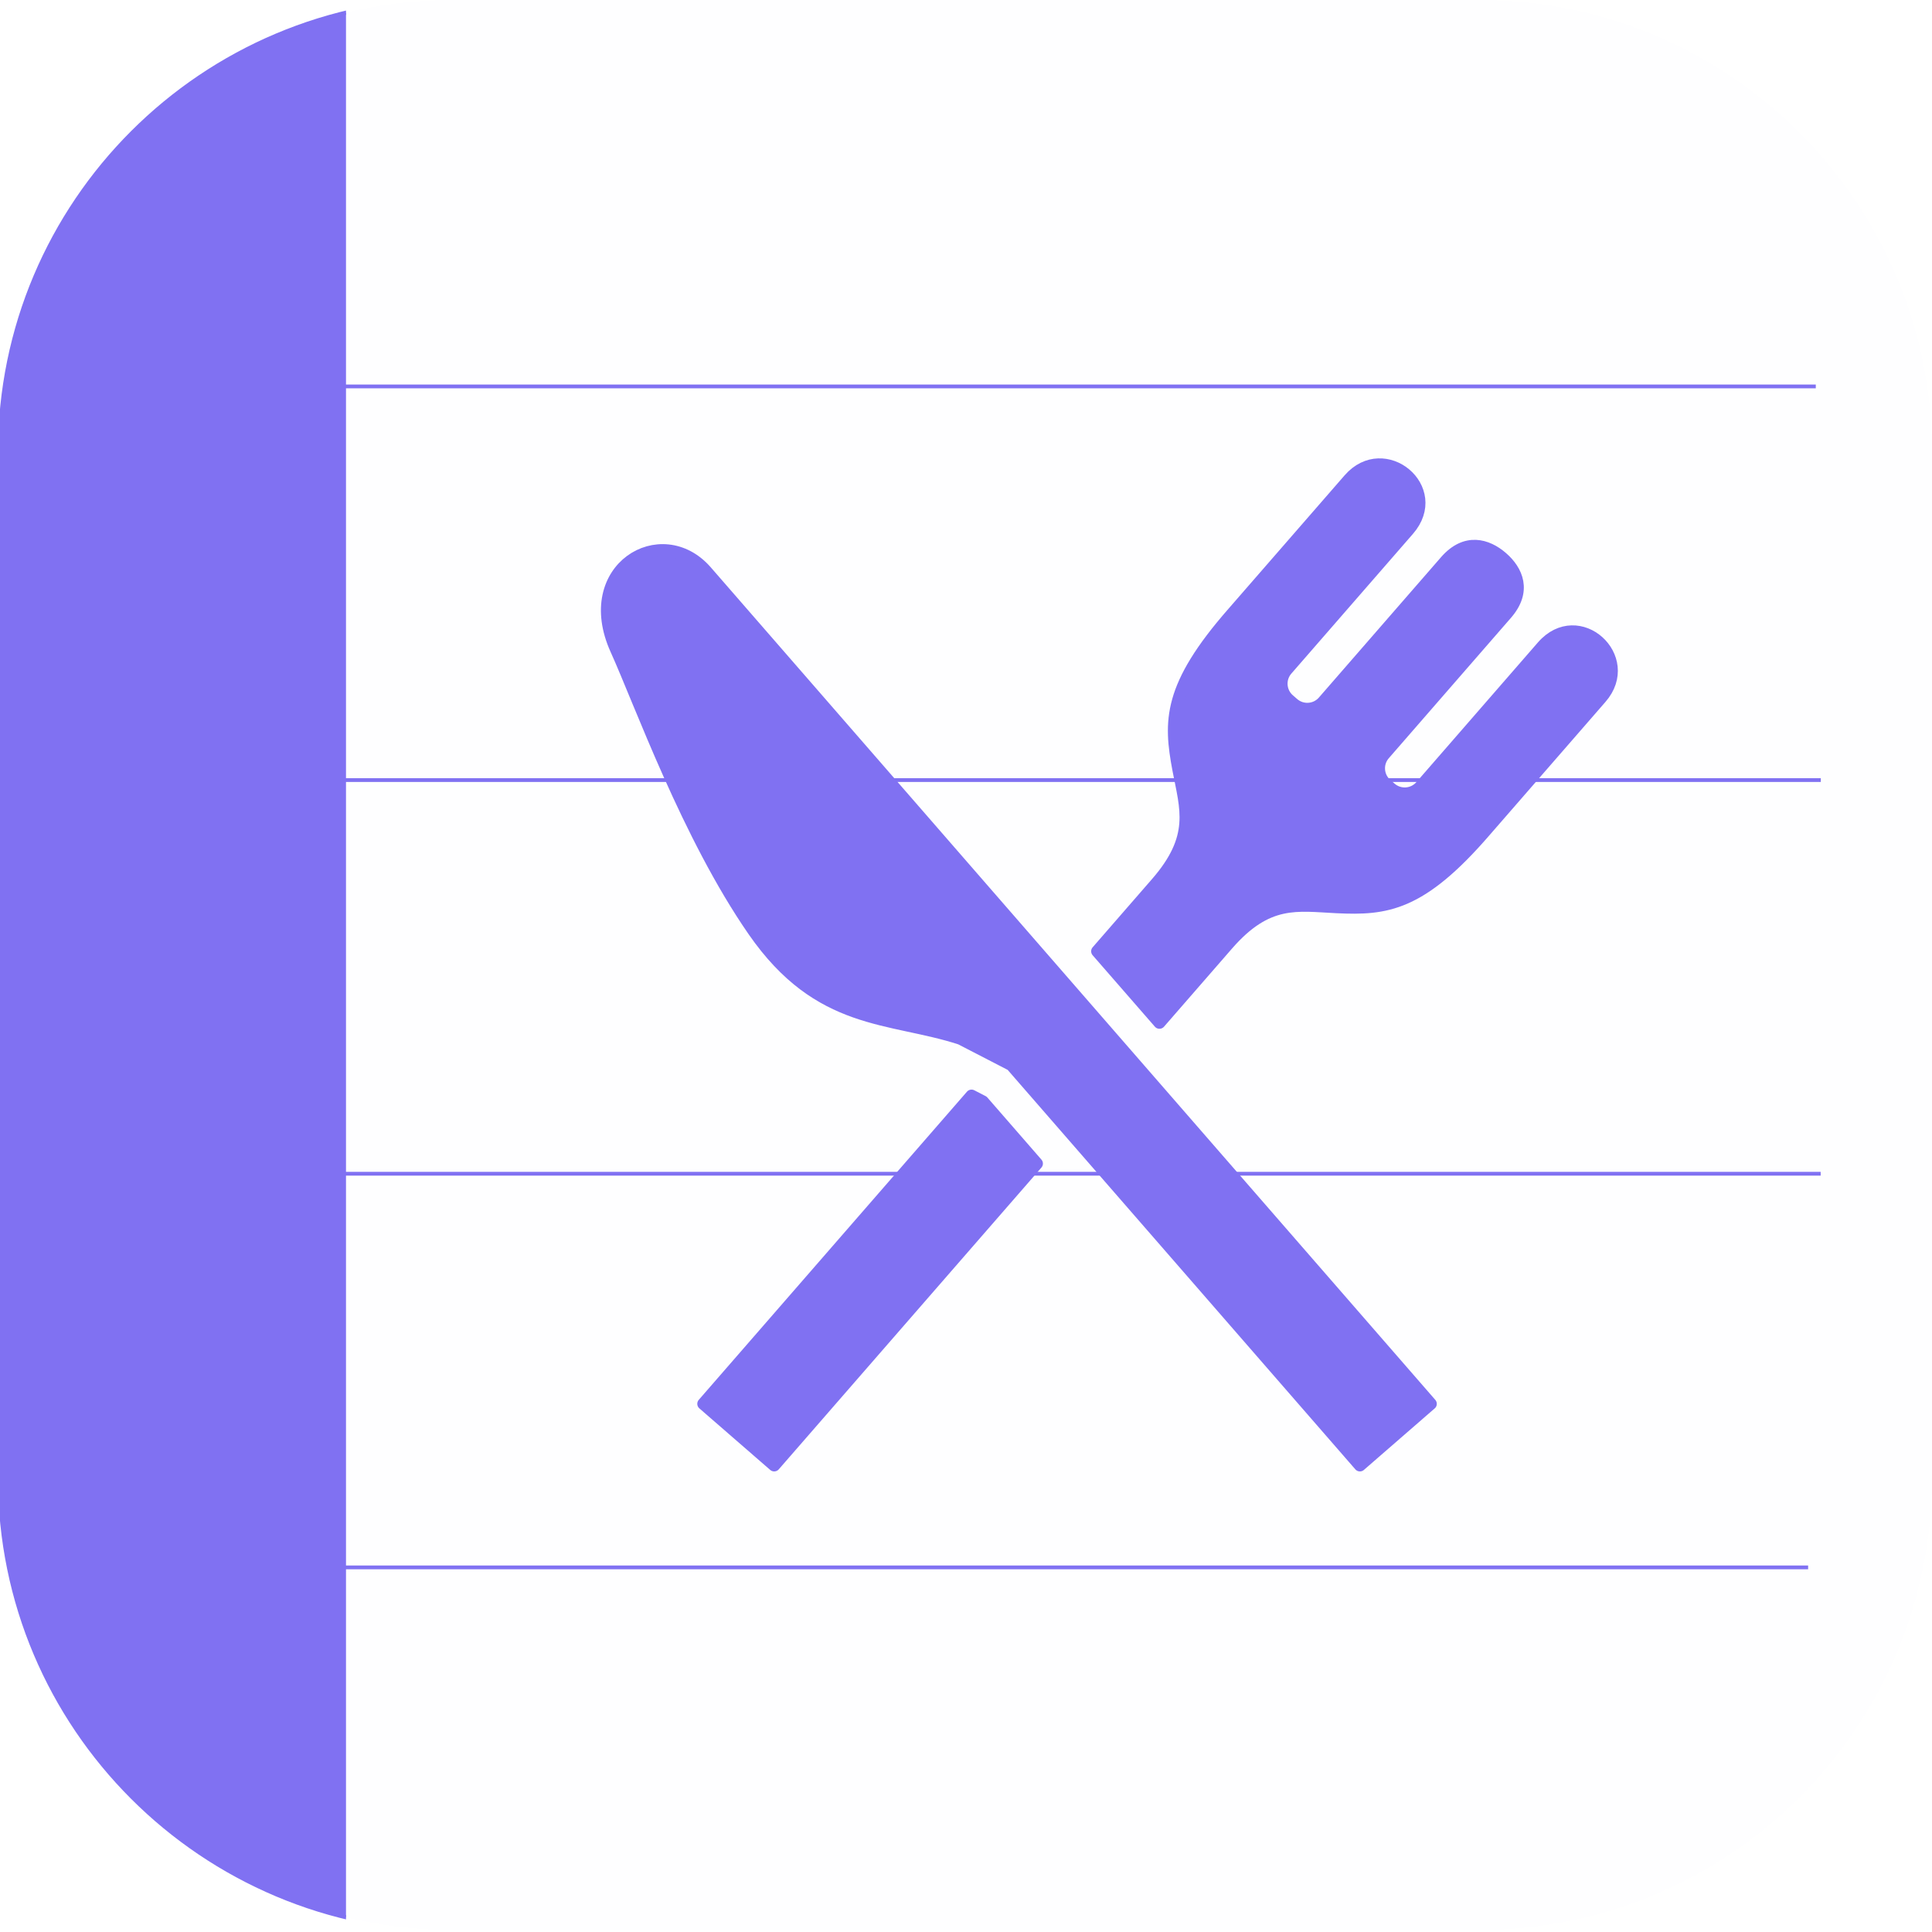
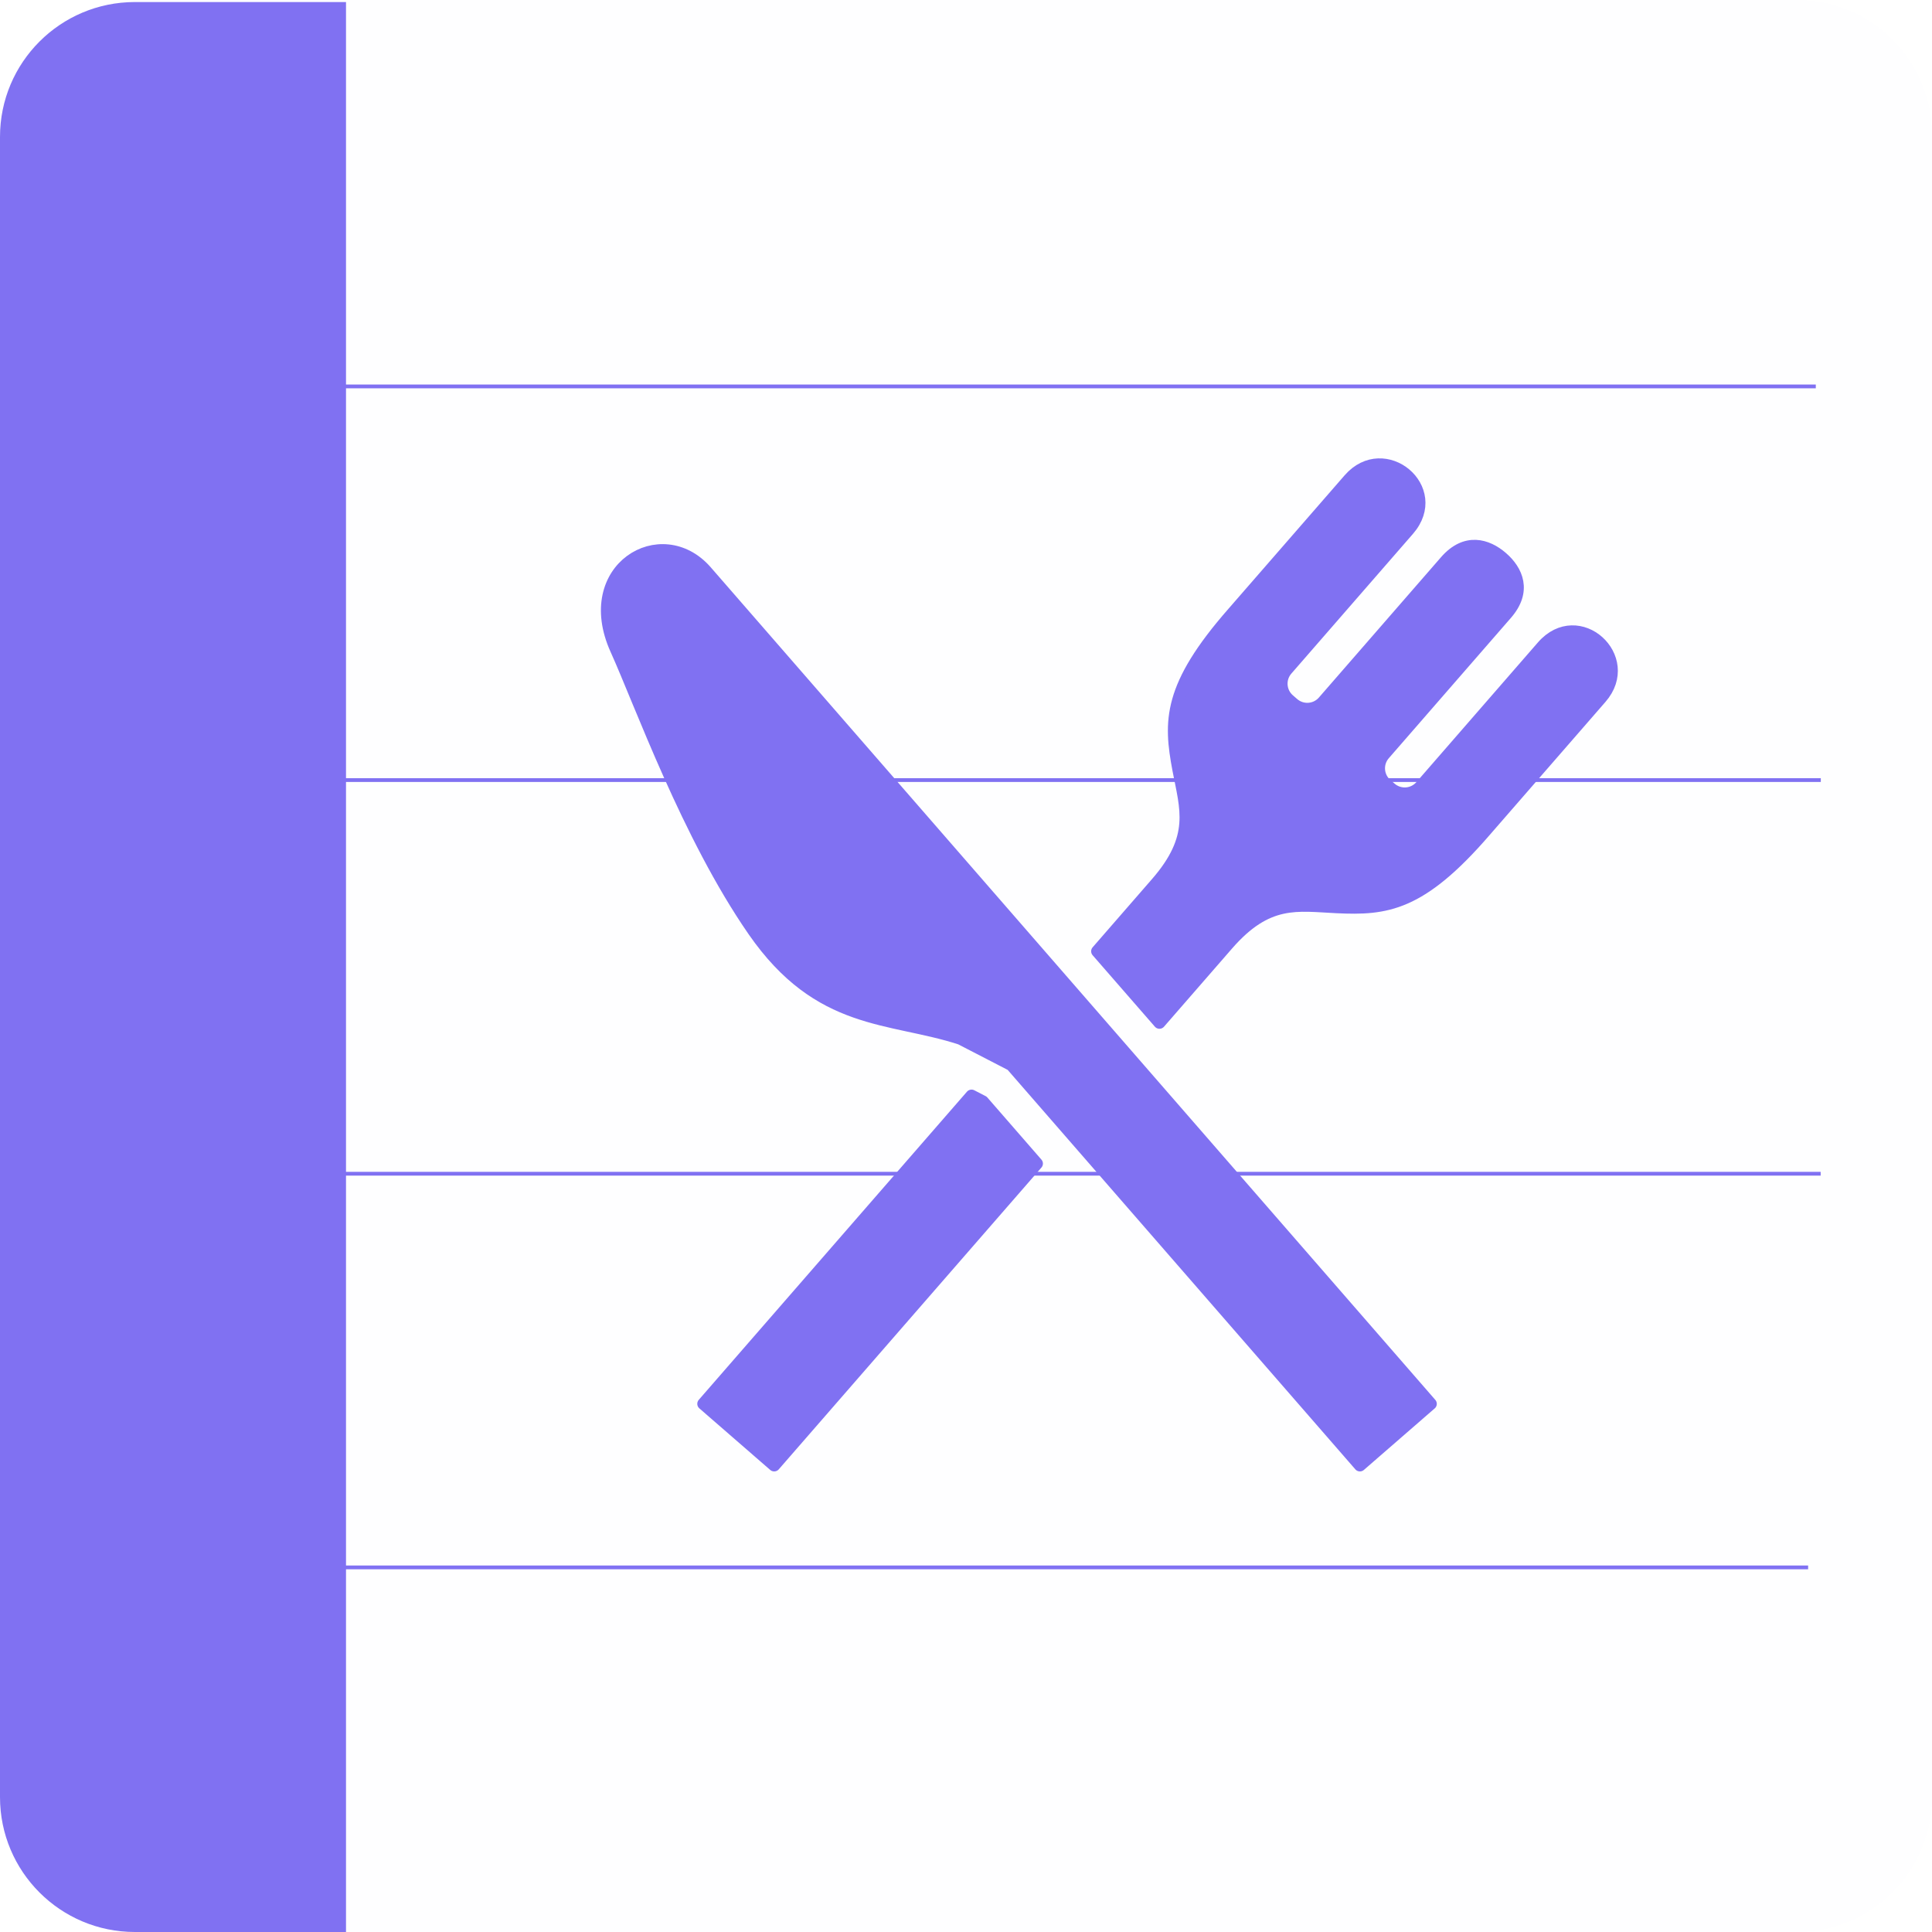
<svg xmlns="http://www.w3.org/2000/svg" width="512" height="512" viewBox="0 0 135.467 135.467" version="1.1" id="svg8">
  <defs id="defs2">
-     <clipPath clipPathUnits="userSpaceOnUse" id="clipPath1311">
-       <rect style="opacity:1;fill:#8071f2;fill-opacity:1;stroke:none;stroke-width:0.284;stroke-linejoin:round;stroke-miterlimit:4;stroke-dasharray:none;stroke-opacity:1" id="rect1313" width="24.261" height="139.005" x="-169.404" y="164.043" />
-     </clipPath>
    <clipPath clipPathUnits="userSpaceOnUse" id="clipPath1311-3">
      <rect style="opacity:1;fill:#8071f2;fill-opacity:1;stroke:none;stroke-width:0.284;stroke-linejoin:round;stroke-miterlimit:4;stroke-dasharray:none;stroke-opacity:1" id="rect1313-5" width="24.261" height="139.005" x="-169.404" y="164.043" />
    </clipPath>
    <clipPath clipPathUnits="userSpaceOnUse" id="clipPath1311-3-2">
      <rect style="opacity:1;fill:#8071f2;fill-opacity:1;stroke:none;stroke-width:0.284;stroke-linejoin:round;stroke-miterlimit:4;stroke-dasharray:none;stroke-opacity:1" id="rect1313-5-6" width="24.261" height="139.005" x="-169.404" y="164.043" />
+     </clipPath>
+     <clipPath clipPathUnits="userSpaceOnUse" id="clipPath1032">
+       <rect ry="9.457" style="display:inline;fill:#8071f2;fill-opacity:1;stroke:none;stroke-width:0.288;stroke-opacity:1" y="161.677" x="7.1054274e-15" height="135.323" width="135.467" id="rect1034" clip-path="none" />
+     </clipPath>
+     <clipPath clipPathUnits="userSpaceOnUse" id="clipPath1032-6">
+       <rect ry="9.457" style="display:inline;fill:#8071f2;fill-opacity:1;stroke:none;stroke-width:0.288;stroke-opacity:1" y="161.677" x="7.1054274e-15" height="135.323" width="135.467" id="rect1034-7" clip-path="none" />
    </clipPath>
  </defs>
  <g id="layer2" />
  <g transform="translate(0,-161.5333)" id="layer1" style="display:inline">
    <g id="g1599">
      <rect id="rect3713-1-1" width="135.467" height="135.467" x="-331.561" y="162.063" style="fill:#fefeff;fill-opacity:1;stroke:#8071f2;stroke-width:0.288;stroke-miterlimit:4;stroke-dasharray:none;stroke-opacity:1" ry="31.75" />
      <g transform="matrix(0.1789736,0,0,0.1789736,-309.6446,183.9787)" id="g1019" style="opacity:1;fill:#8071f2;fill-opacity:1;stroke-width:1.609;stroke-miterlimit:4;stroke-dasharray:none">
        <g style="fill:#8071f2;fill-opacity:1;stroke-width:1.609;stroke-miterlimit:4;stroke-dasharray:none" id="g1007">
          <path class="st0" d="M 255.991,0.005 C 114.624,0.005 0,114.619 0,255.996 c 0,141.385 114.624,256 255.991,256 C 397.377,511.996 512,397.382 512,255.996 512,114.619 397.377,0.005 255.991,0.005 Z m 83.974,278.886 c -0.19,0 -0.37,-0.01 -0.572,-0.01 8.191,22.297 17.115,51.536 17.115,94.156 H 155.492 c 0,-42.62 8.924,-71.859 17.115,-94.156 -0.19,0 -0.381,0.01 -0.572,0.01 -30.925,0 -55.982,-25.058 -55.982,-55.983 0,-30.906 25.058,-55.964 55.982,-55.964 8.905,0 17.325,2.076 24.801,5.791 11.962,-20.22 33.973,-33.782 59.173,-33.782 25.183,0 47.192,13.562 59.155,33.782 7.476,-3.715 15.896,-5.791 24.8,-5.791 30.925,0 55.984,25.058 55.984,55.964 0,30.926 -25.058,55.983 -55.983,55.983 z" style="fill:#8071f2;fill-opacity:1;stroke-width:1.609;stroke-miterlimit:4;stroke-dasharray:none" id="path1005" />
        </g>
      </g>
    </g>
-     <g id="g1655" transform="matrix(1,0,0,0.9989396,169.4038,-0.3575181)">
-       <rect id="rect3713-1" width="135.467" height="135.467" x="-169.404" y="162.063" style="fill:#fefeff;fill-opacity:1;stroke:none;stroke-width:0.288;stroke-opacity:1" ry="31.75" />
-       <rect transform="translate(0,-1.98056)" mask="none" clip-path="url(#clipPath1311)" id="rect3713-1-3" width="135.467" height="135.467" x="-169.404" y="164.043" style="display:inline;fill:#8071f2;fill-opacity:1;stroke:#8071f2;stroke-width:0.288;stroke-opacity:1" ry="31.75" />
-       <g style="stroke:#8071f2;stroke-opacity:1" transform="translate(-7.148475,-1.98056)" id="g1109">
-         <path style="fill:none;stroke:#8071f2;stroke-width:0.265;stroke-linecap:butt;stroke-linejoin:miter;stroke-miterlimit:4;stroke-dasharray:none;stroke-opacity:1" d="M -138.378,191.167 H -34.937" id="path1070" />
-         <path style="display:inline;fill:none;stroke:#8071f2;stroke-width:0.265;stroke-linecap:butt;stroke-linejoin:miter;stroke-miterlimit:4;stroke-dasharray:none;stroke-opacity:1" d="M -138.378,218.798 H -34.585" id="path1070-6" />
-         <path style="display:inline;fill:none;stroke:#8071f2;stroke-width:0.265;stroke-linecap:butt;stroke-linejoin:miter;stroke-miterlimit:4;stroke-dasharray:none;stroke-opacity:1" d="M -138.378,246.43 H -34.595" id="path1070-7" />
-         <path style="display:inline;fill:none;stroke:#8071f2;stroke-width:0.265;stroke-linecap:butt;stroke-linejoin:miter;stroke-miterlimit:4;stroke-dasharray:none;stroke-opacity:1" d="M -138.378,274.061 H -35.474" id="path1070-6-5" />
+     <g id="g1048">
+       <rect clip-path="none" id="rect3713-1" width="135.467" height="135.467" x="7.1826171e-06" y="161.533" style="fill:#fefeff;fill-opacity:1;stroke:none;stroke-width:0.288;stroke-opacity:1" ry="9.467" />
+       <rect clip-path="url(#clipPath1032)" style="opacity:1;fill:#8071f2;fill-opacity:1;stroke:none;stroke-width:0.284;stroke-linejoin:round;stroke-miterlimit:4;stroke-dasharray:none;stroke-opacity:1" id="rect1313" width="24.261" height="138.857" x="7.1826171e-06" y="161.533" />
+       <g id="g988">
+         <path style="fill:none;stroke:#8071f2;stroke-width:0.265;stroke-linecap:butt;stroke-linejoin:miter;stroke-miterlimit:4;stroke-dasharray:none;stroke-opacity:1" d="M 23.877,188.628 H 127.319" id="path1070" />
+         <path style="display:inline;fill:none;stroke:#8071f2;stroke-width:0.265;stroke-linecap:butt;stroke-linejoin:miter;stroke-miterlimit:4;stroke-dasharray:none;stroke-opacity:1" d="M 23.877,216.23 H 127.67" id="path1070-6" />
+         <path style="display:inline;fill:none;stroke:#8071f2;stroke-width:0.265;stroke-linecap:butt;stroke-linejoin:miter;stroke-miterlimit:4;stroke-dasharray:none;stroke-opacity:1" d="M 23.877,243.832 H 127.66" id="path1070-7" />
+         <path style="display:inline;fill:none;stroke:#8071f2;stroke-width:0.265;stroke-linecap:butt;stroke-linejoin:miter;stroke-miterlimit:4;stroke-dasharray:none;stroke-opacity:1" d="M 23.877,271.435 H 126.781" id="path1070-6-5" />
      </g>
-       <g transform="matrix(0.1376137,0,0,0.1376137,-126.8456,194.561)" id="g1308" style="opacity:1;fill:#8071f2;fill-opacity:1;stroke:#8071f2;stroke-width:6.16;stroke-linecap:round;stroke-linejoin:round;stroke-miterlimit:4;stroke-dasharray:none;stroke-opacity:1">
+       <g transform="matrix(0.1376137,0,0,0.1374677,42.55818,193.9972)" id="g1308" style="opacity:1;fill:#8071f2;fill-opacity:1;stroke:#8071f2;stroke-width:6.16;stroke-linecap:round;stroke-linejoin:round;stroke-miterlimit:4;stroke-dasharray:none;stroke-opacity:1">
        <g style="fill:#8071f2;fill-opacity:1;stroke:#8071f2;stroke-width:6.16;stroke-linecap:round;stroke-linejoin:round;stroke-miterlimit:4;stroke-dasharray:none;stroke-opacity:1" id="g1294">
          <path class="st0" d="M 50.57,55.239 C 27.758,29.036 -13.992,53.833 4.68,95.145 c 12.438,27.563 36.469,94.922 70.016,143.438 33.563,48.516 69.328,43.328 105.453,55.078 l 25.953,13.422 177.547,204.204 35.906,-31.234 0.188,-0.156 C 414.493,473.85 253.024,288.115 189.18,214.693 125.992,142.02 61.664,68.004 50.57,55.239 Z" style="fill:#8071f2;fill-opacity:1;stroke:#8071f2;stroke-width:6.16;stroke-linecap:round;stroke-linejoin:round;stroke-miterlimit:4;stroke-dasharray:none;stroke-opacity:1" id="path1288" />
          <path class="st0" d="m 476.664,93.551 -61.938,71.266 c -3.969,4.563 -10.859,5.031 -15.422,1.063 l -2.203,-1.906 c -4.531,-3.953 -5.031,-10.844 -1.063,-15.406 l 62.234,-71.594 c 10.219,-11.734 5.375,-22.125 -2.219,-28.719 -7.578,-6.578 -18.531,-9.938 -28.75,1.813 l -62.234,71.594 c -3.953,4.547 -10.859,5.031 -15.406,1.063 l -2.188,-1.906 c -4.563,-3.953 -5.047,-10.859 -1.094,-15.406 L 408.334,34.147 C 426.631,13.116 396.037,-12.228 378.178,8.319 356.787,32.913 319.022,76.35 319.022,76.35 c -33,37.688 -32.5,55.344 -27.844,80.078 3.781,19.938 9.328,34.281 -11.156,57.844 l -30.234,34.781 31.719,36.453 34.641,-39.844 c 20.469,-23.547 35.453,-20.047 55.719,-19.094 25.156,1.203 42.703,-0.766 75.422,-38.672 0,0 37.766,-43.469 59.156,-68.063 17.86,-20.547 -11.5,-47.297 -29.781,-26.282 z" style="fill:#8071f2;fill-opacity:1;stroke:#8071f2;stroke-width:6.16;stroke-linecap:round;stroke-linejoin:round;stroke-miterlimit:4;stroke-dasharray:none;stroke-opacity:1" id="path1290" />
-           <polygon class="st0" points="219.055,357.348 191.508,325.661 185.758,322.692 49.102,479.88 85.211,511.286 " style="fill:#8071f2;fill-opacity:1;stroke:#8071f2;stroke-width:6.16;stroke-linecap:round;stroke-linejoin:round;stroke-miterlimit:4;stroke-dasharray:none;stroke-opacity:1" id="polygon1292" />
+           <polygon class="st0" points="85.211,511.286 219.055,357.348 191.508,325.661 185.758,322.692 49.102,479.88 " style="fill:#8071f2;fill-opacity:1;stroke:#8071f2;stroke-width:6.16;stroke-linecap:round;stroke-linejoin:round;stroke-miterlimit:4;stroke-dasharray:none;stroke-opacity:1" id="polygon1292" />
        </g>
      </g>
    </g>
    <g style="opacity:1" id="g1430" transform="matrix(0.2645833,0,0,0.2645833,-485.775,372.1417)">
-       <g id="g1418">
- 	
- </g>
+       <g id="g1418" />
    </g>
    <g id="g1666" transform="translate(1.603617,152.3436)">
      <g transform="translate(494.9832)" id="g1515">
        <rect ry="31.75" style="display:inline;fill:#fefeff;fill-opacity:1;stroke:#8071f2;stroke-width:0.288;stroke-opacity:1" y="162.063" x="-494.846" height="135.467" width="135.467" id="rect3713-1-6" />
        <rect transform="translate(-325.4427,-1.980623)" ry="31.75" style="display:inline;fill:#8071f2;fill-opacity:1;stroke:#8071f2;stroke-width:0.288;stroke-opacity:1" y="164.043" x="-169.404" height="135.467" width="135.467" id="rect3713-1-3-2" clip-path="url(#clipPath1311-3)" mask="none" />
        <g id="g1109-9" transform="translate(-332.5911,-1.980623)" style="display:inline;stroke:#8071f2;stroke-opacity:1">
          <path id="path1070-1" d="M -138.378,191.167 H -34.937" style="fill:none;stroke:#8071f2;stroke-width:0.265;stroke-linecap:butt;stroke-linejoin:miter;stroke-miterlimit:4;stroke-dasharray:none;stroke-opacity:1" />
          <path id="path1070-6-2" d="M -138.378,218.798 H -34.585" style="display:inline;fill:none;stroke:#8071f2;stroke-width:0.265;stroke-linecap:butt;stroke-linejoin:miter;stroke-miterlimit:4;stroke-dasharray:none;stroke-opacity:1" />
          <path id="path1070-7-7" d="M -138.378,246.43 H -34.595" style="display:inline;fill:none;stroke:#8071f2;stroke-width:0.265;stroke-linecap:butt;stroke-linejoin:miter;stroke-miterlimit:4;stroke-dasharray:none;stroke-opacity:1" />
          <path id="path1070-6-5-0" d="M -138.378,274.061 H -35.474" style="display:inline;fill:none;stroke:#8071f2;stroke-width:0.265;stroke-linecap:butt;stroke-linejoin:miter;stroke-miterlimit:4;stroke-dasharray:none;stroke-opacity:1" />
        </g>
        <path style="opacity:1;fill:#8071f2;fill-opacity:1;stroke:#8071f2;stroke-width:0.133;stroke-linejoin:round;stroke-miterlimit:4;stroke-dasharray:none;stroke-opacity:1" d="m -399.68,195.81 c -5.725,0 -12.956,6.947 -12.956,15.517 0,6.779 3.636,12.528 8.695,14.64 0.059,0.249 0.101,0.506 0.101,0.775 l -1.817,32.734 h 0.01 c 0,2.374 2.668,4.306 5.967,4.306 3.299,0 5.977,-1.932 5.977,-4.306 l -1.818,-32.734 c 0,-0.269 0.042,-0.526 0.102,-0.775 5.059,-2.112 8.695,-7.861 8.695,-14.64 0,-8.57 -7.232,-15.517 -12.956,-15.517 z m -22.123,1.611 c -0.228,-0.011 -0.463,0.005 -0.701,0.048 -1.445,0.265 -2.46,1.58 -2.46,3.049 v 2.562 c -0.012,-0.007 -0.025,-0.017 -0.039,-0.025 v 0.026 l -0.007,1.552 v 7.807 c 0,1.403 -1.022,2.641 -2.417,2.801 -1.649,0.19 -3.058,-1.107 -3.058,-2.72 v -12.604 -9.2e-4 c -0.025,-0.145 -0.069,-0.285 -0.115,-0.423 -0.022,-0.065 -0.044,-0.128 -0.07,-0.192 -0.121,-0.294 -0.283,-0.568 -0.486,-0.807 -0.014,-0.017 -0.028,-0.035 -0.043,-0.051 -0.222,-0.252 -0.485,-0.464 -0.778,-0.631 -0.019,-0.011 -0.036,-0.022 -0.054,-0.032 -0.277,-0.15 -0.582,-0.251 -0.901,-0.308 -0.054,-0.009 -0.106,-0.022 -0.161,-0.028 -0.171,-0.021 -0.345,-0.031 -0.523,-0.023 -1.621,0.082 -2.863,1.484 -2.863,3.107 v 11.911 c 0,1.403 -1.022,2.641 -2.417,2.801 -1.649,0.19 -3.058,-1.107 -3.058,-2.72 v -12.004 c 0,-1.468 -1.016,-2.784 -2.46,-3.049 -1.904,-0.348 -3.581,1.125 -3.581,2.97 v 13.593 c 0,0.032 0.004,0.063 0.006,0.095 -0.002,0.062 -0.006,0.126 -0.006,0.189 0,3.711 1.518,7.087 3.965,9.534 1.054,1.054 2.28,1.934 3.632,2.596 1.093,0.534 1.796,1.633 1.796,2.85 l -0.755,30.231 c 0,0.004 0.003,0.006 0.006,0.006 0,2.345 2.639,4.247 5.894,4.247 3.255,0 5.894,-1.902 5.894,-4.247 0.004,-9.2e-4 0.006,-0.004 0.006,-0.006 l -0.756,-30.232 c 0,-1.208 0.69,-2.31 1.776,-2.84 4.499,-2.195 7.617,-6.819 7.617,-12.139 0,-0.063 -0.004,-0.128 -0.006,-0.189 0.002,-0.032 0.006,-0.062 0.006,-0.094 v -13.594 c 0,-1.615 -1.283,-2.944 -2.88,-3.018 z" id="rect1433" />
      </g>
    </g>
    <g id="g1676">
      <rect id="rect3713-1-6-8" width="135.467" height="135.467" x="165.1" y="162.743" style="display:inline;fill:#fefeff;fill-opacity:1;stroke:#8071f2;stroke-width:0.288;stroke-opacity:1" ry="31.75" />
      <rect mask="none" clip-path="url(#clipPath1311-3-2)" id="rect3713-1-3-2-7" width="135.467" height="135.467" x="-169.404" y="164.043" style="display:inline;fill:#8071f2;fill-opacity:1;stroke:#8071f2;stroke-width:0.288;stroke-opacity:1" ry="31.75" transform="translate(334.5038,-1.300324)" />
      <g style="display:inline;stroke:#8071f2;stroke-opacity:1" transform="translate(327.3553,-1.300324)" id="g1109-9-9">
        <path style="fill:none;stroke:#8071f2;stroke-width:0.265;stroke-linecap:butt;stroke-linejoin:miter;stroke-miterlimit:4;stroke-dasharray:none;stroke-opacity:1" d="M -138.378,191.167 H -34.937" id="path1070-1-2" />
        <path style="display:inline;fill:none;stroke:#8071f2;stroke-width:0.265;stroke-linecap:butt;stroke-linejoin:miter;stroke-miterlimit:4;stroke-dasharray:none;stroke-opacity:1" d="M -138.378,218.798 H -34.585" id="path1070-6-2-0" />
        <path style="display:inline;fill:none;stroke:#8071f2;stroke-width:0.265;stroke-linecap:butt;stroke-linejoin:miter;stroke-miterlimit:4;stroke-dasharray:none;stroke-opacity:1" d="M -138.378,246.43 H -34.595" id="path1070-7-7-2" />
        <path style="display:inline;fill:none;stroke:#8071f2;stroke-width:0.265;stroke-linecap:butt;stroke-linejoin:miter;stroke-miterlimit:4;stroke-dasharray:none;stroke-opacity:1" d="M -138.378,274.061 H -35.474" id="path1070-6-5-0-3" />
      </g>
      <path id="path1005-2" d="m 240.876,206.368 c -5.191,0 -9.725,2.794 -12.189,6.959 -1.54,-0.765 -3.274,-1.192 -5.108,-1.192 -6.37,0 -11.532,5.161 -11.532,11.527 0,6.37 5.162,11.532 11.532,11.532 0.039,0 0.079,-0.003 0.118,-0.003 -1.687,4.593 -3.526,10.616 -3.526,19.395 h 41.406 c 0,-8.779 -1.838,-14.802 -3.526,-19.395 0.042,0 0.079,0.003 0.118,0.003 6.37,0 11.531,-5.161 11.531,-11.532 0,-6.366 -5.162,-11.527 -11.532,-11.527 -1.834,0 -3.568,0.427 -5.108,1.192 -2.464,-4.165 -6.997,-6.959 -12.185,-6.959 z" style="fill:#8071f2;fill-opacity:1;stroke-width:0.331;stroke-miterlimit:4;stroke-dasharray:none" />
    </g>
  </g>
  <style type="text/css" id="style4605">
	.st0{fill:#374149;}
</style>
  <style type="text/css" id="style4663">

	.st0{fill:#4B4B4B;}

</style>
  <style type="text/css" id="style4982">

	.st0{fill:#4B4B4B;}

</style>
  <style type="text/css" id="style5057">

	.st0{fill:#4B4B4B;}

</style>
  <style id="style5401" type="text/css">
	.st0{fill:#4B4B4B;}
</style>
  <style type="text/css" id="style5593">
	.st0{fill:#374149;}
</style>
  <style type="text/css" id="style5643">
	.st0{fill:#4B4B4B;}
</style>
  <style type="text/css" id="style6114">
	.st0{fill:#4B4B4B;}
</style>
  <style id="style1003" type="text/css">
	.st0{fill:#4B4B4B;}
</style>
  <style id="style1286" type="text/css">

	.st0{fill:#4B4B4B;}

</style>
  <style id="style1414" type="text/css">
	.st0{fill:#374149;}
</style>
</svg>
